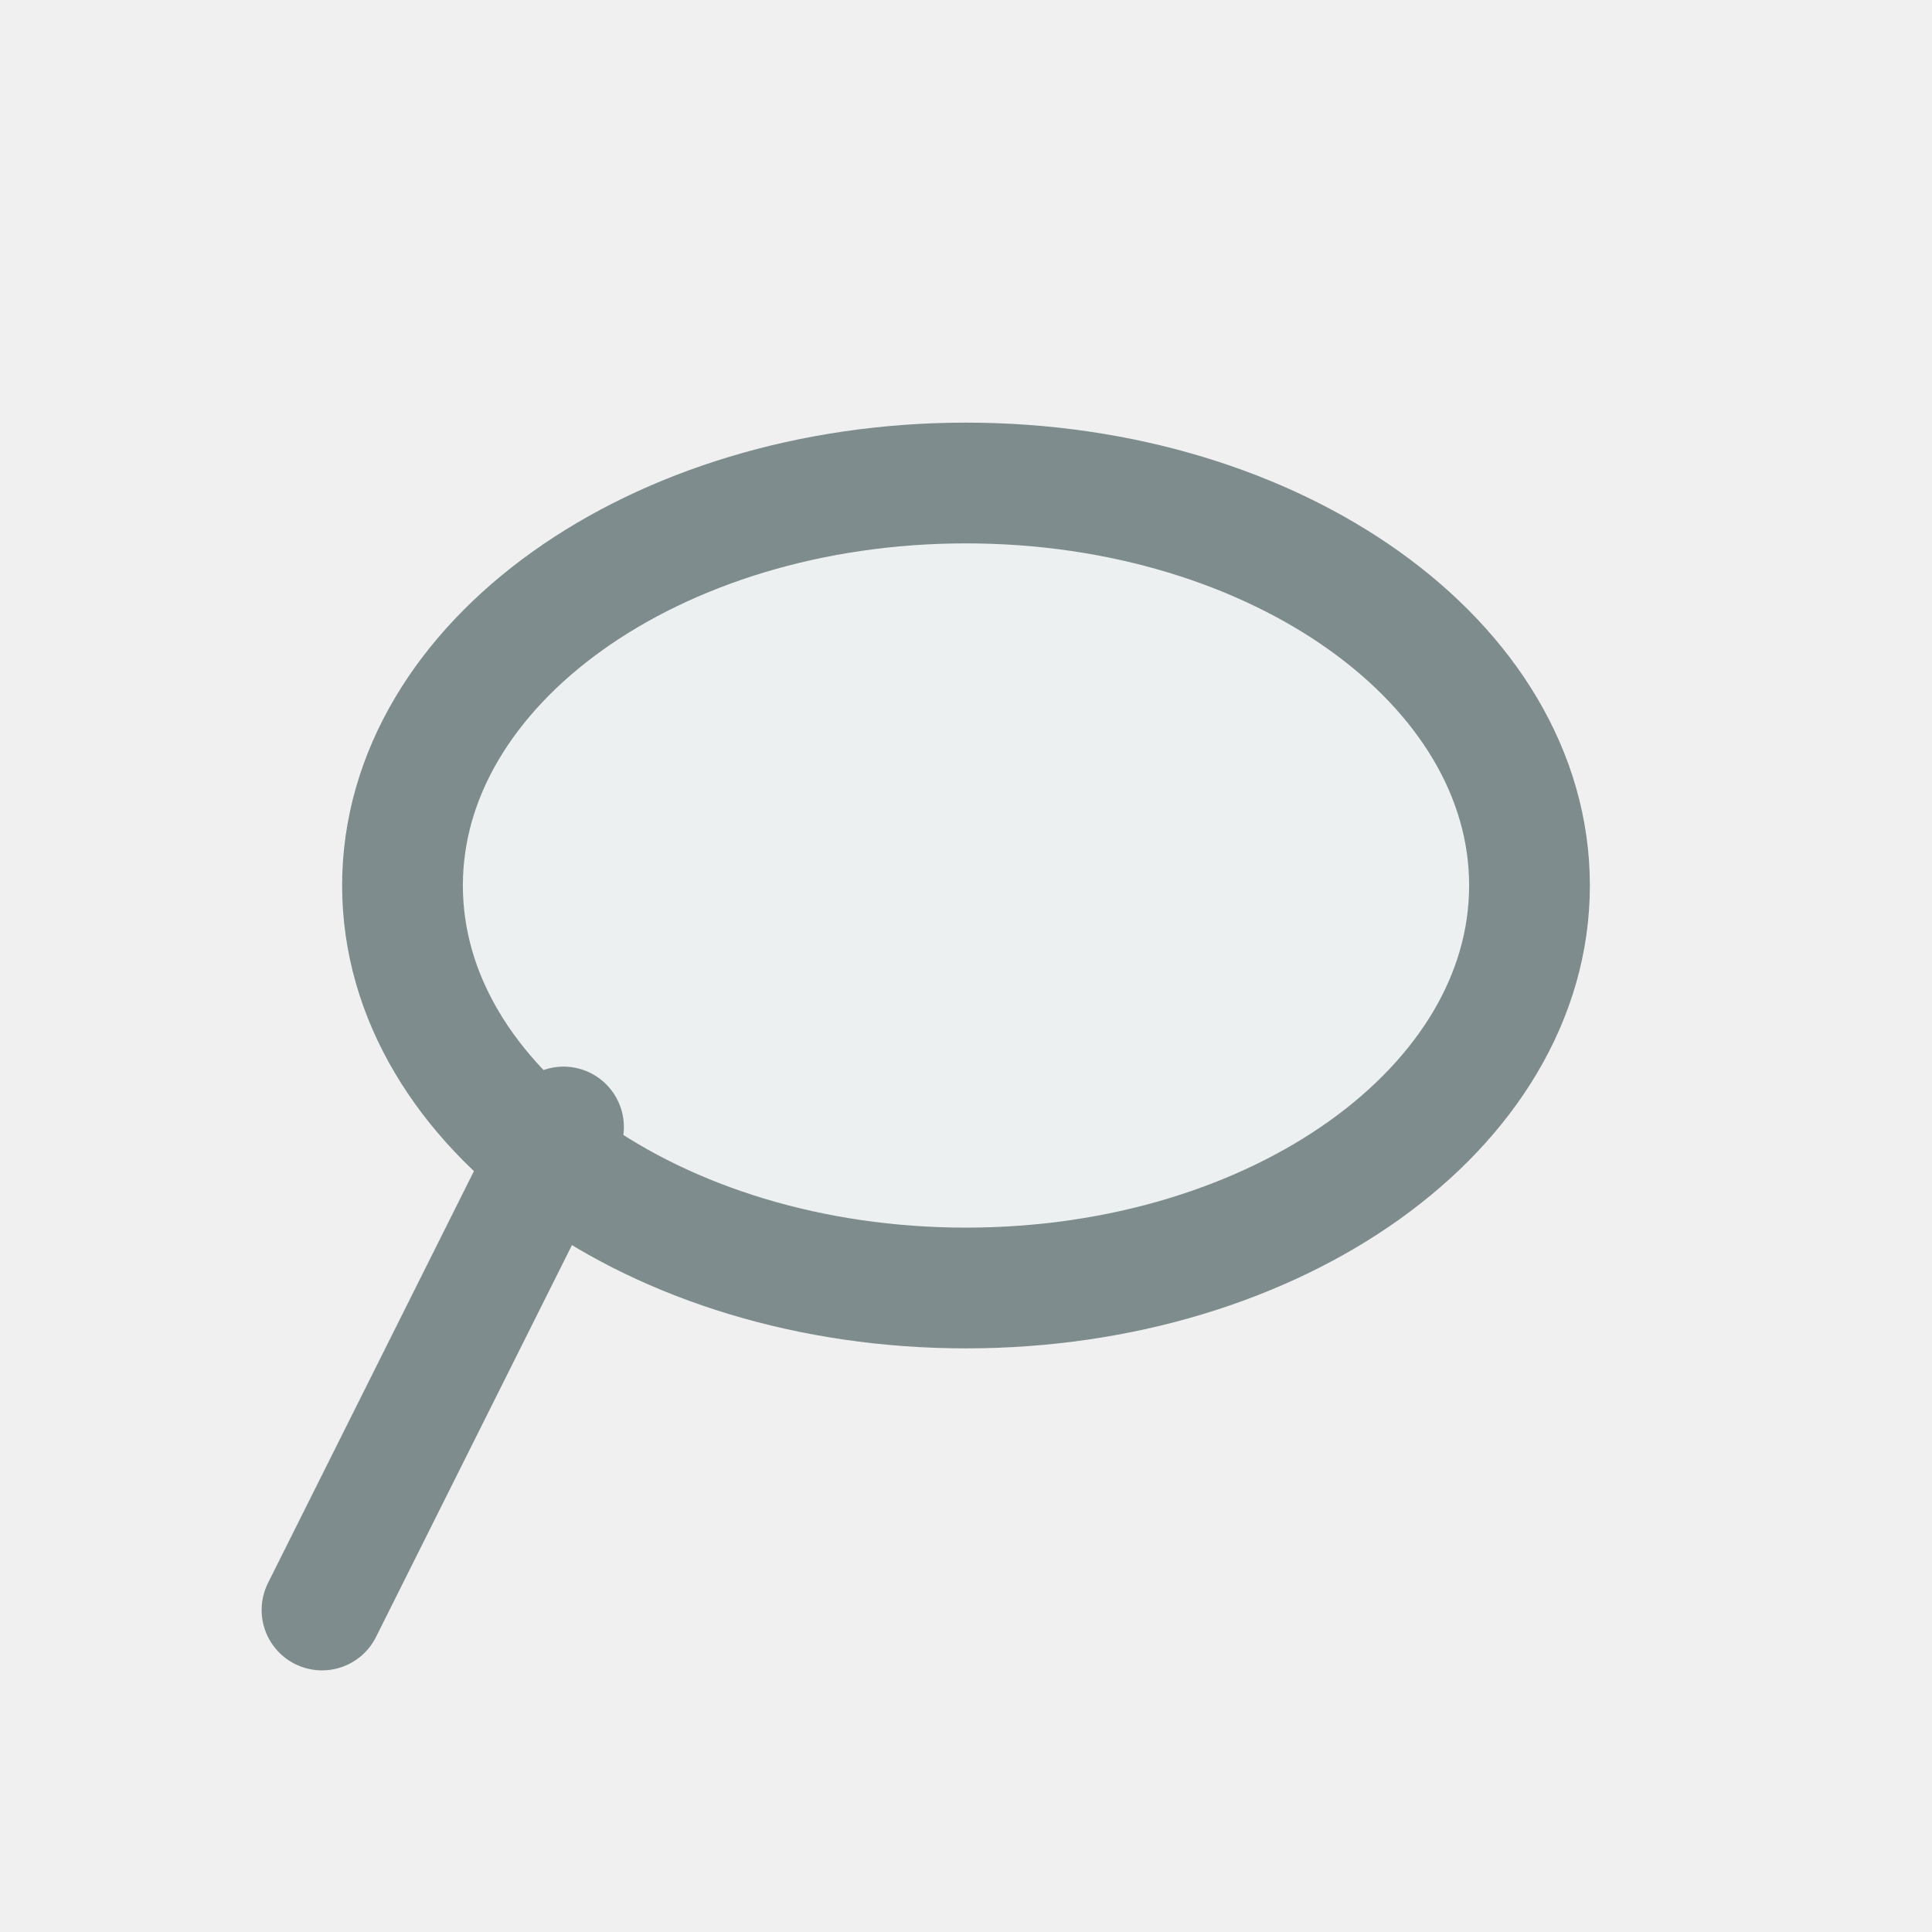
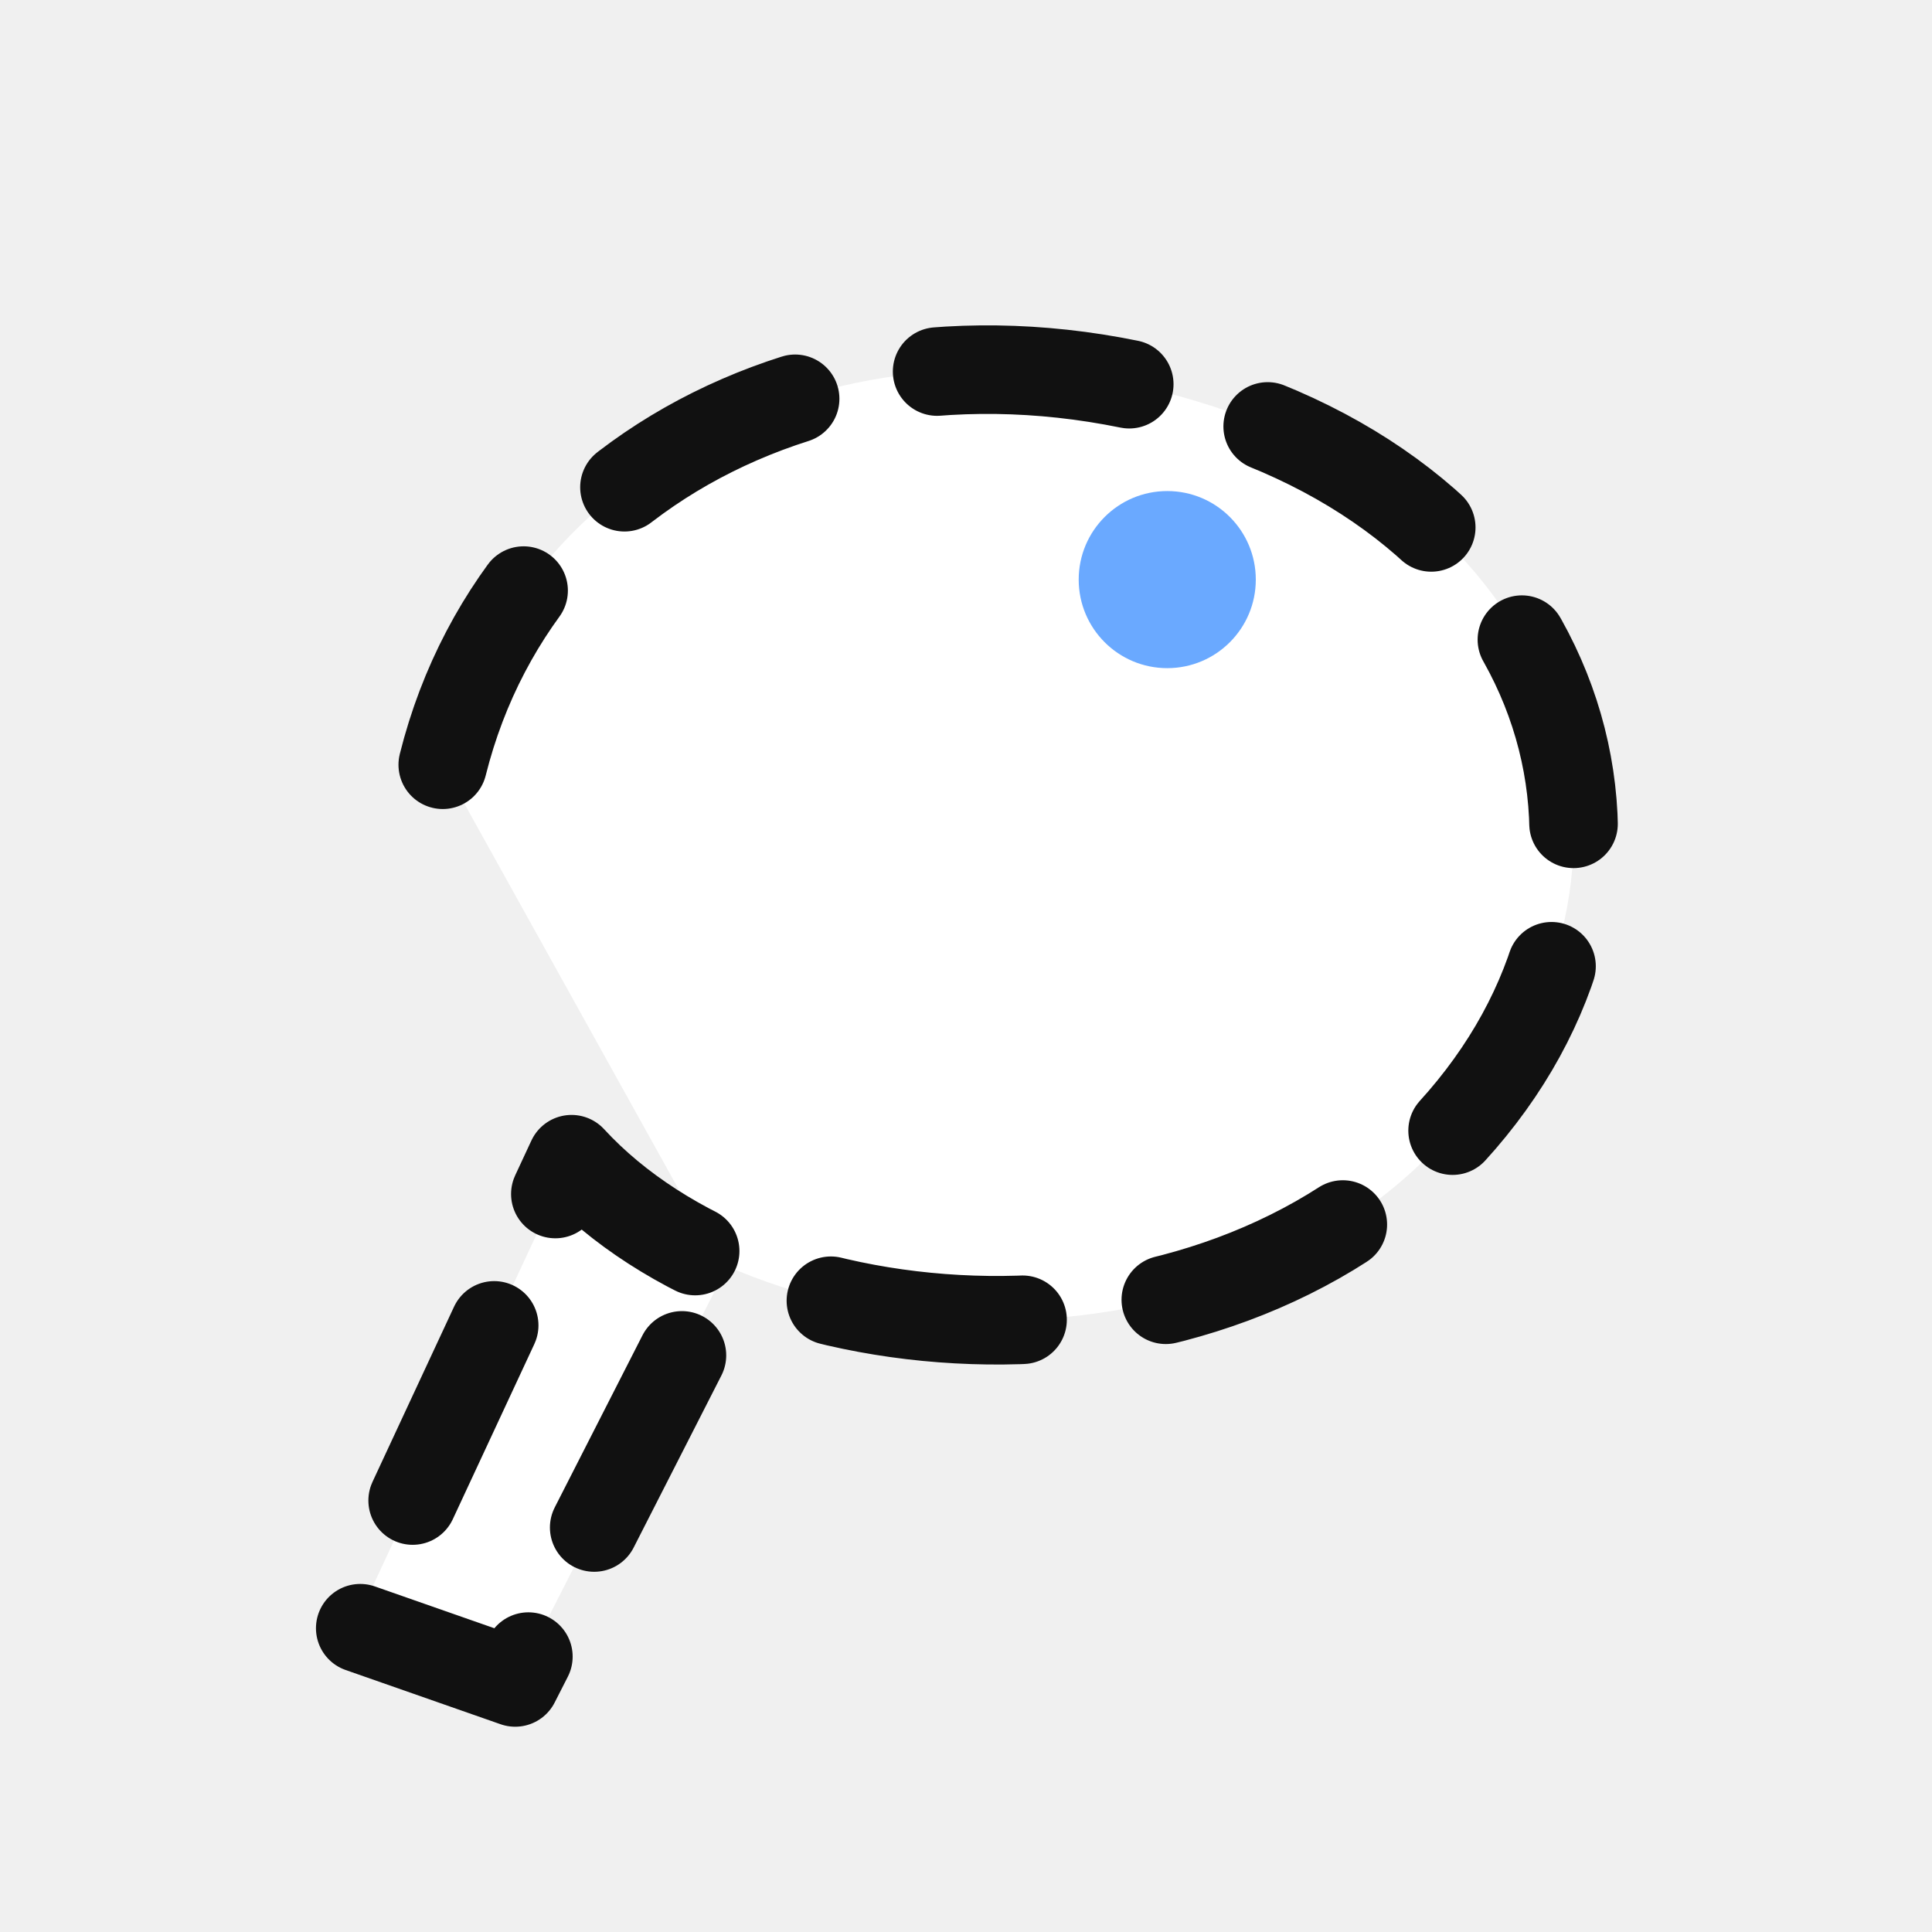
- <svg xmlns="http://www.w3.org/2000/svg" width="24" height="24" viewBox="0 0 24 24" fill="none" stroke="#7F8C8D" stroke-width="1.5" stroke-linecap="round" stroke-linejoin="round">
-   <ellipse cx="12" cy="11" rx="7" ry="5" fill="#ECF0F1" />
-   <line x1="7" y1="14" x2="4" y2="20" stroke="#7F8C8D" />
+ <svg xmlns="http://www.w3.org/2000/svg" width="24" height="24" viewBox="0 0 24 24">
+   <path d="M5.5 9.5C6.5 5.5 11 3.5 15.5 5.2C19.8 6.8 20.8 11.2 17.9 14.2C15 17.3 9.4 16.9 7.1 14.4L4.4 20.2L6.4 20.9L9 15.8" fill="#ffffff" stroke="#111111" stroke-width="1.1" stroke-linecap="round" stroke-linejoin="round" stroke-dasharray="2.4 1.8" />
+   <circle cx="14.5" cy="7.2" r="1.1" fill="#6aa9ff" />
</svg>
